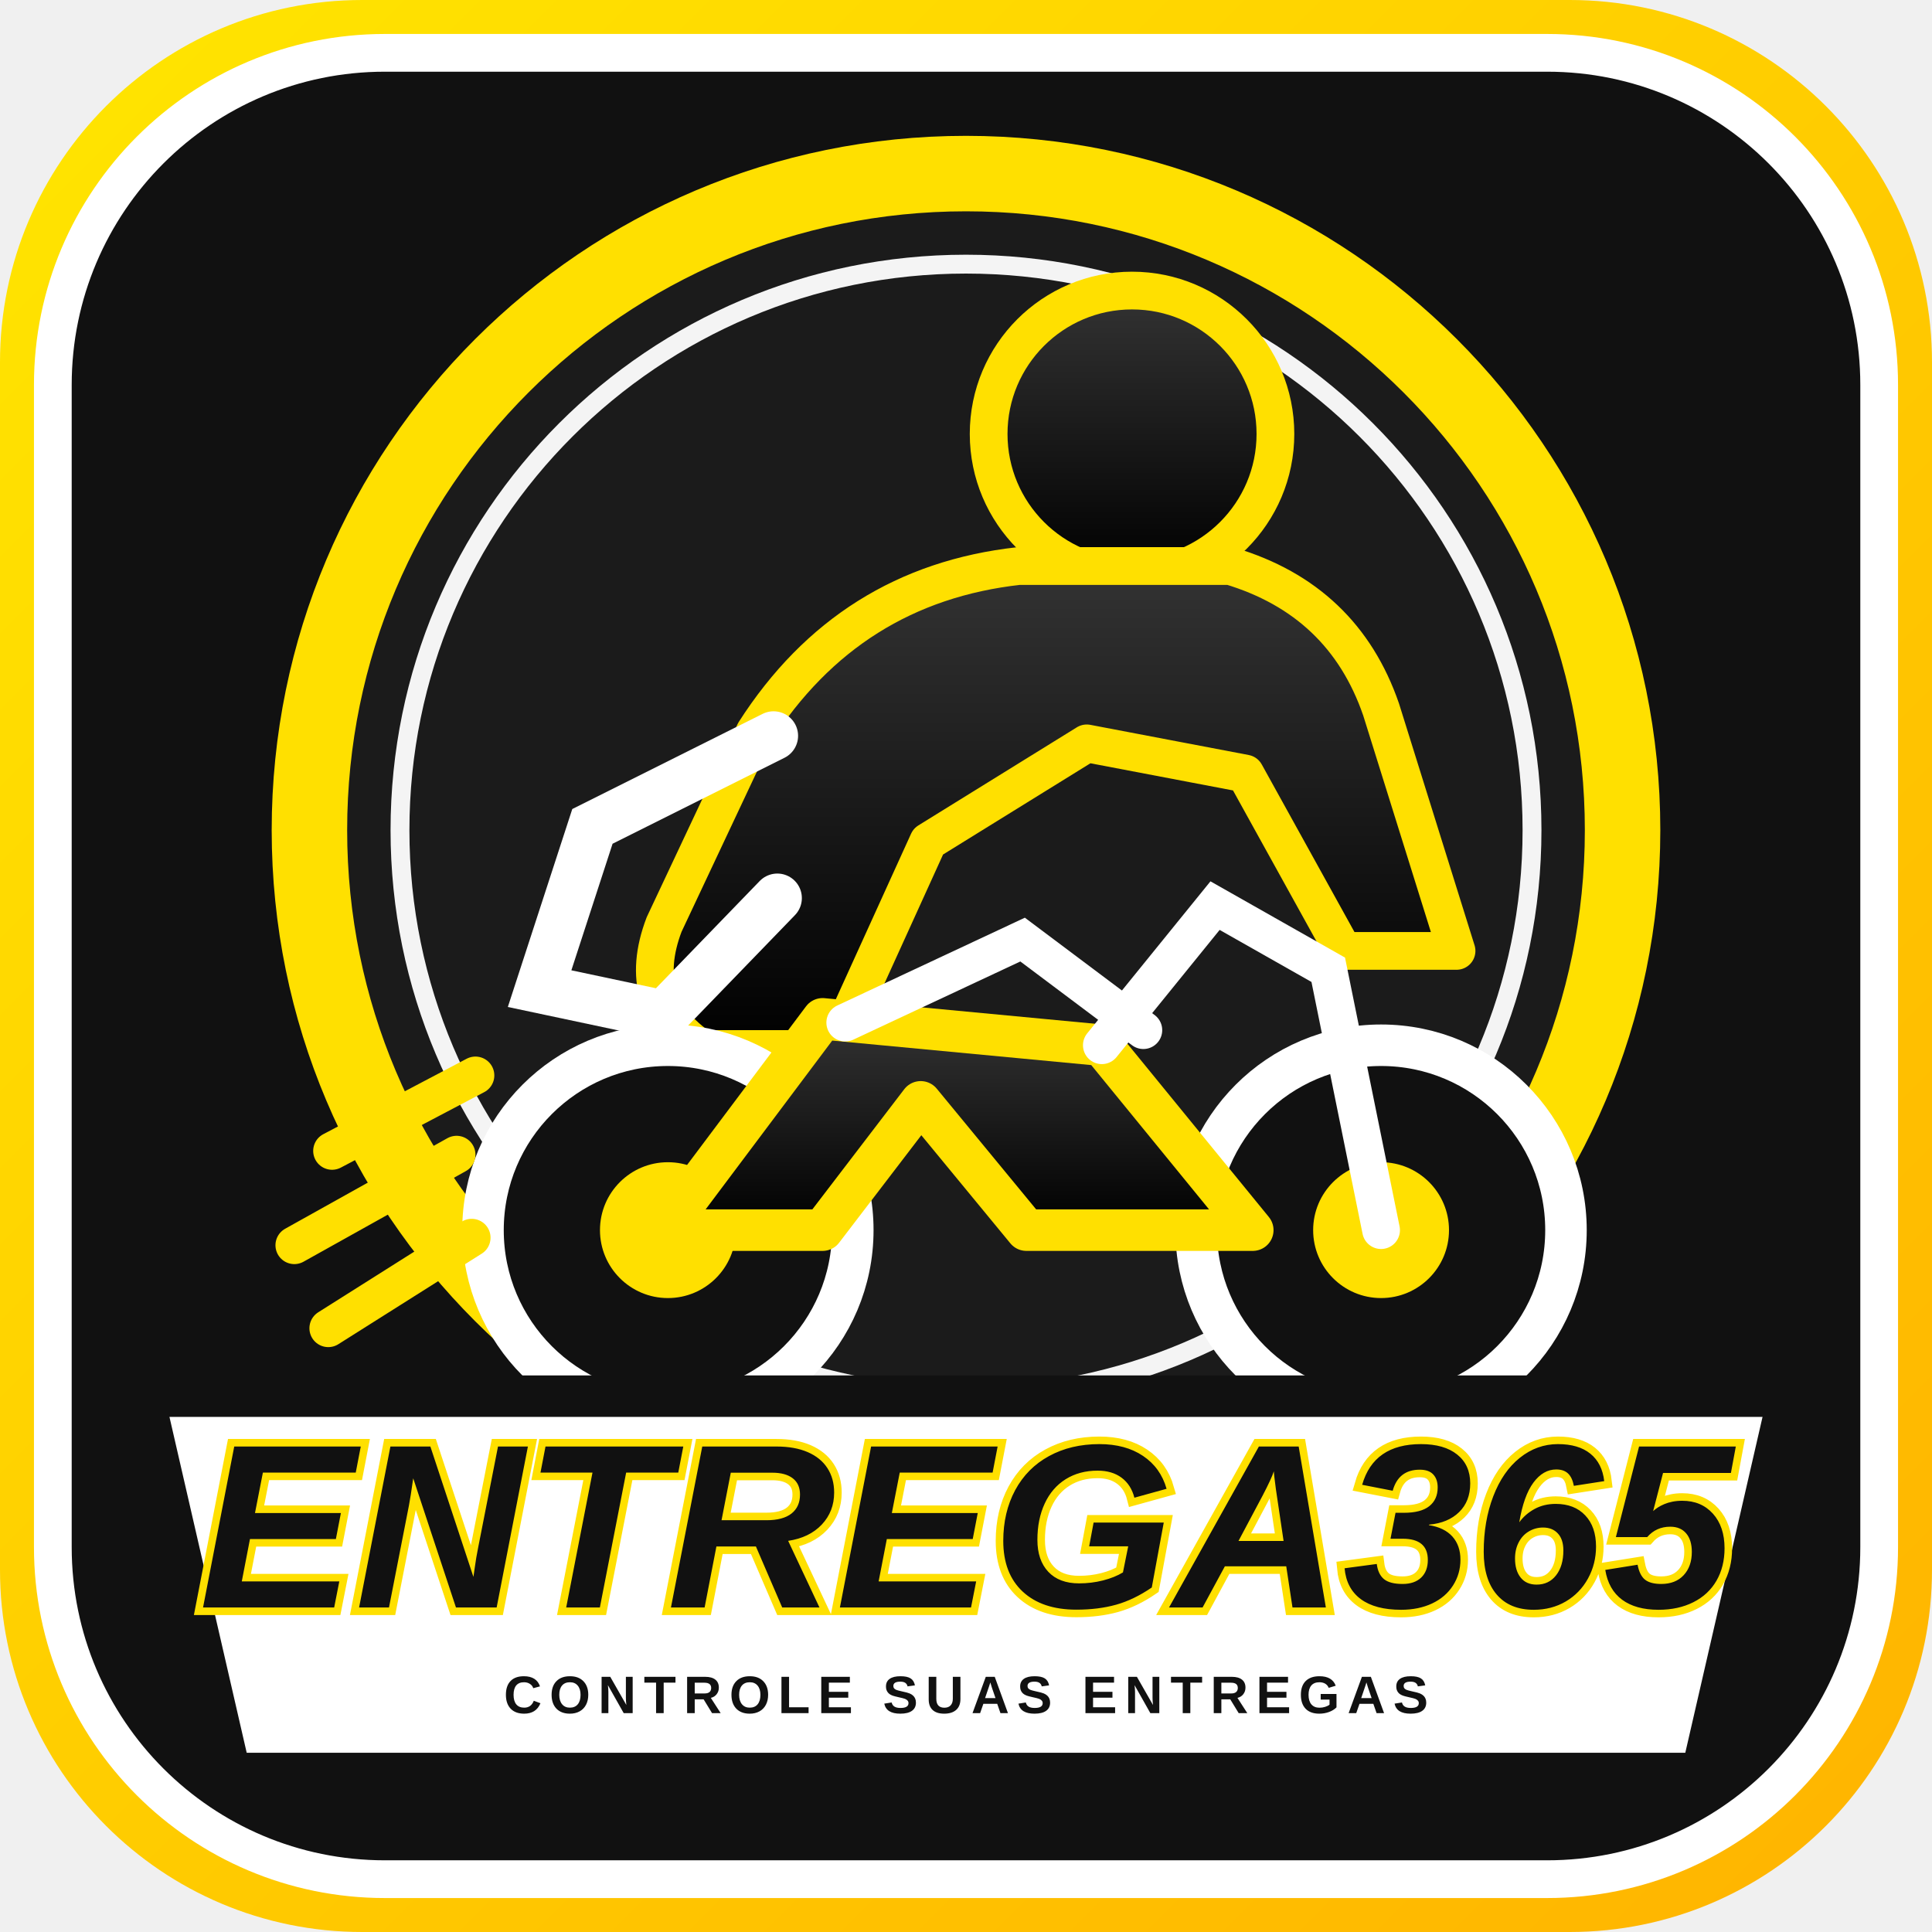
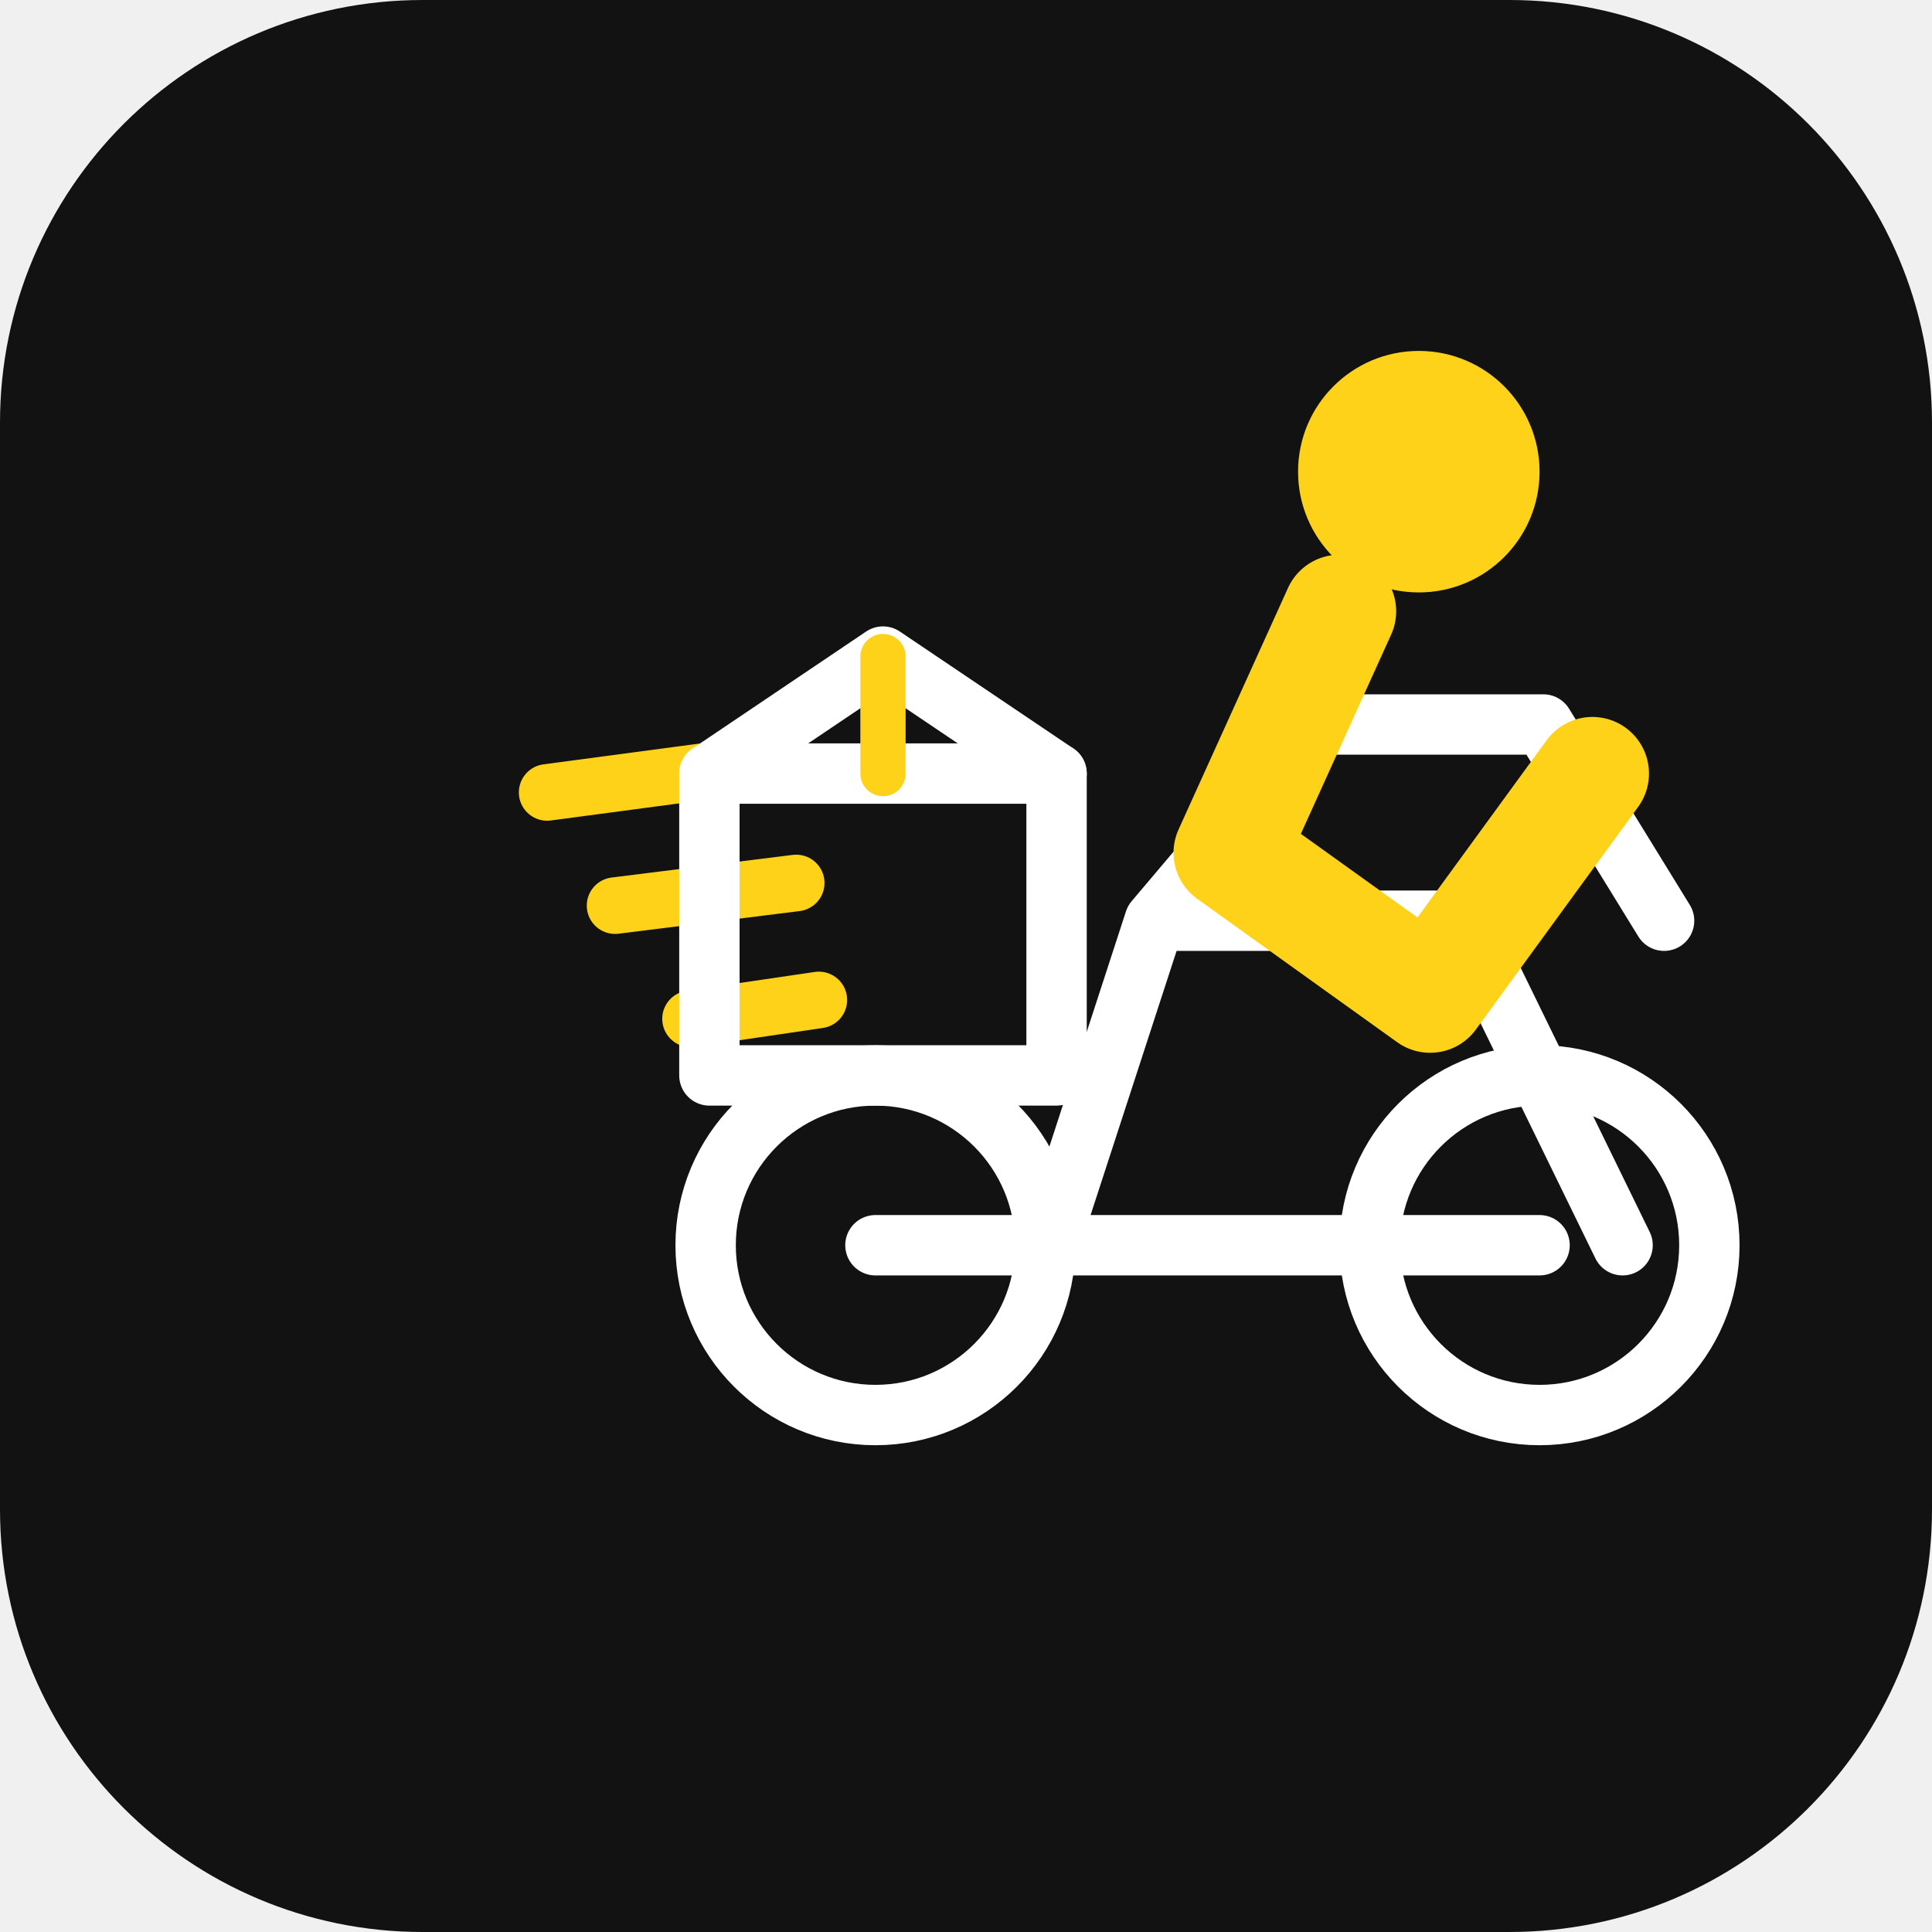
- <svg xmlns="http://www.w3.org/2000/svg" width="512" height="512" viewBox="0 0 512 512">
-   <defs>
-     <linearGradient id="bg" x1="0" y1="0" x2="1" y2="1">
-       <stop offset="0" stop-color="#ffe600" />
-       <stop offset="1" stop-color="#ffb300" />
-     </linearGradient>
-     <linearGradient id="black" x1="0" y1="0" x2="0" y2="1">
-       <stop offset="0" stop-color="#333333" />
-       <stop offset="1" stop-color="#000000" />
-     </linearGradient>
-   </defs>
-   <rect width="512" height="512" rx="96" fill="url(#bg)" />
-   <rect x="14" y="14" width="484" height="484" rx="88" fill="#111" stroke="#fff" stroke-width="10" />
-   <circle cx="256" cy="220" r="174" fill="#1b1b1b" stroke="#ffe000" stroke-width="20" />
-   <circle cx="256" cy="220" r="150" fill="none" stroke="#fff" stroke-width="5" opacity=".95" />
-   <circle cx="300" cy="115" r="38" fill="url(#black)" stroke="#ffe000" stroke-width="10" />
-   <path d="M270 150 Q225 155 200 194 L176 245 Q168 266 186 278 L221 278 L246 223 L288 197 L330 205 L356 252 L386 252 L366 188 Q356 159 326 150Z" fill="url(#black)" stroke="#ffe000" stroke-width="10" stroke-linejoin="round" />
-   <path d="M205 195 L157 219 L143 262 L176 269 L206 238" fill="none" stroke="#fff" stroke-width="13" stroke-linecap="round" />
-   <circle cx="177" cy="326" r="49" fill="#111" stroke="#fff" stroke-width="11" />
-   <circle cx="366" cy="326" r="49" fill="#111" stroke="#fff" stroke-width="11" />
-   <circle cx="177" cy="326" r="18" fill="#ffe000" />
-   <circle cx="366" cy="326" r="18" fill="#ffe000" />
-   <path d="M176 326 L218 270 L292 277 L332 326 L272 326 L244 292 L218 326Z" fill="url(#black)" stroke="#ffe000" stroke-width="11" stroke-linejoin="round" />
-   <path d="M292 277 L322 240 L352 257 L366 326 M224 271 L271 249 L303 273" fill="none" stroke="#fff" stroke-width="10" stroke-linecap="round" />
-   <path d="M126 285 L88 305 M121 306 L78 330 M125 328 L87 352" stroke="#ffe000" stroke-width="10" stroke-linecap="round" />
-   <path d="M38 370 L474 370 L451 470 L61 470Z" fill="#fff" stroke="#111" stroke-width="11" />
-   <text x="256" y="426" text-anchor="middle" font-family="Arial,Helvetica,sans-serif" font-size="62" font-weight="900" font-style="italic" fill="#111" stroke="#ffe000" stroke-width="4" paint-order="stroke">ENTREGA365</text>
-   <text x="256" y="454" text-anchor="middle" font-family="Arial,Helvetica,sans-serif" font-size="14" font-weight="900" letter-spacing="2" fill="#111">CONTROLE SUAS ENTREGAS</text>
+ <svg xmlns="http://www.w3.org/2000/svg" viewBox="0 0 512 512">
+   <rect width="512" height="512" rx="112" fill="#121212" />
+   <g fill="none" stroke-linecap="round" stroke-linejoin="round">
+     <path d="M145 210l60-8m-42 38l48-6m-28 36l34-5" stroke="#ffd21a" stroke-width="15" />
+     <path d="M188 205h92v80h-92z" stroke="#fff" stroke-width="16" />
+     <path d="M188 205l46-31 46 31" stroke="#fff" stroke-width="16" />
+     <path d="M234 174v31" stroke="#ffd21a" stroke-width="12" />
+     <circle cx="232" cy="330" r="45" stroke="#fff" stroke-width="16" />
+     <circle cx="408" cy="330" r="45" stroke="#fff" stroke-width="16" />
+     <path d="M232 330h176M278 330l28-86h82l42 86M306 244l44-52h59l32 52" stroke="#fff" stroke-width="16" />
+     <circle cx="376" cy="125" r="32" fill="#ffd21a" />
+     <path d="M355 162l-29 64 53 38 43-59" stroke="#ffd21a" stroke-width="30" />
+   </g>
</svg>
